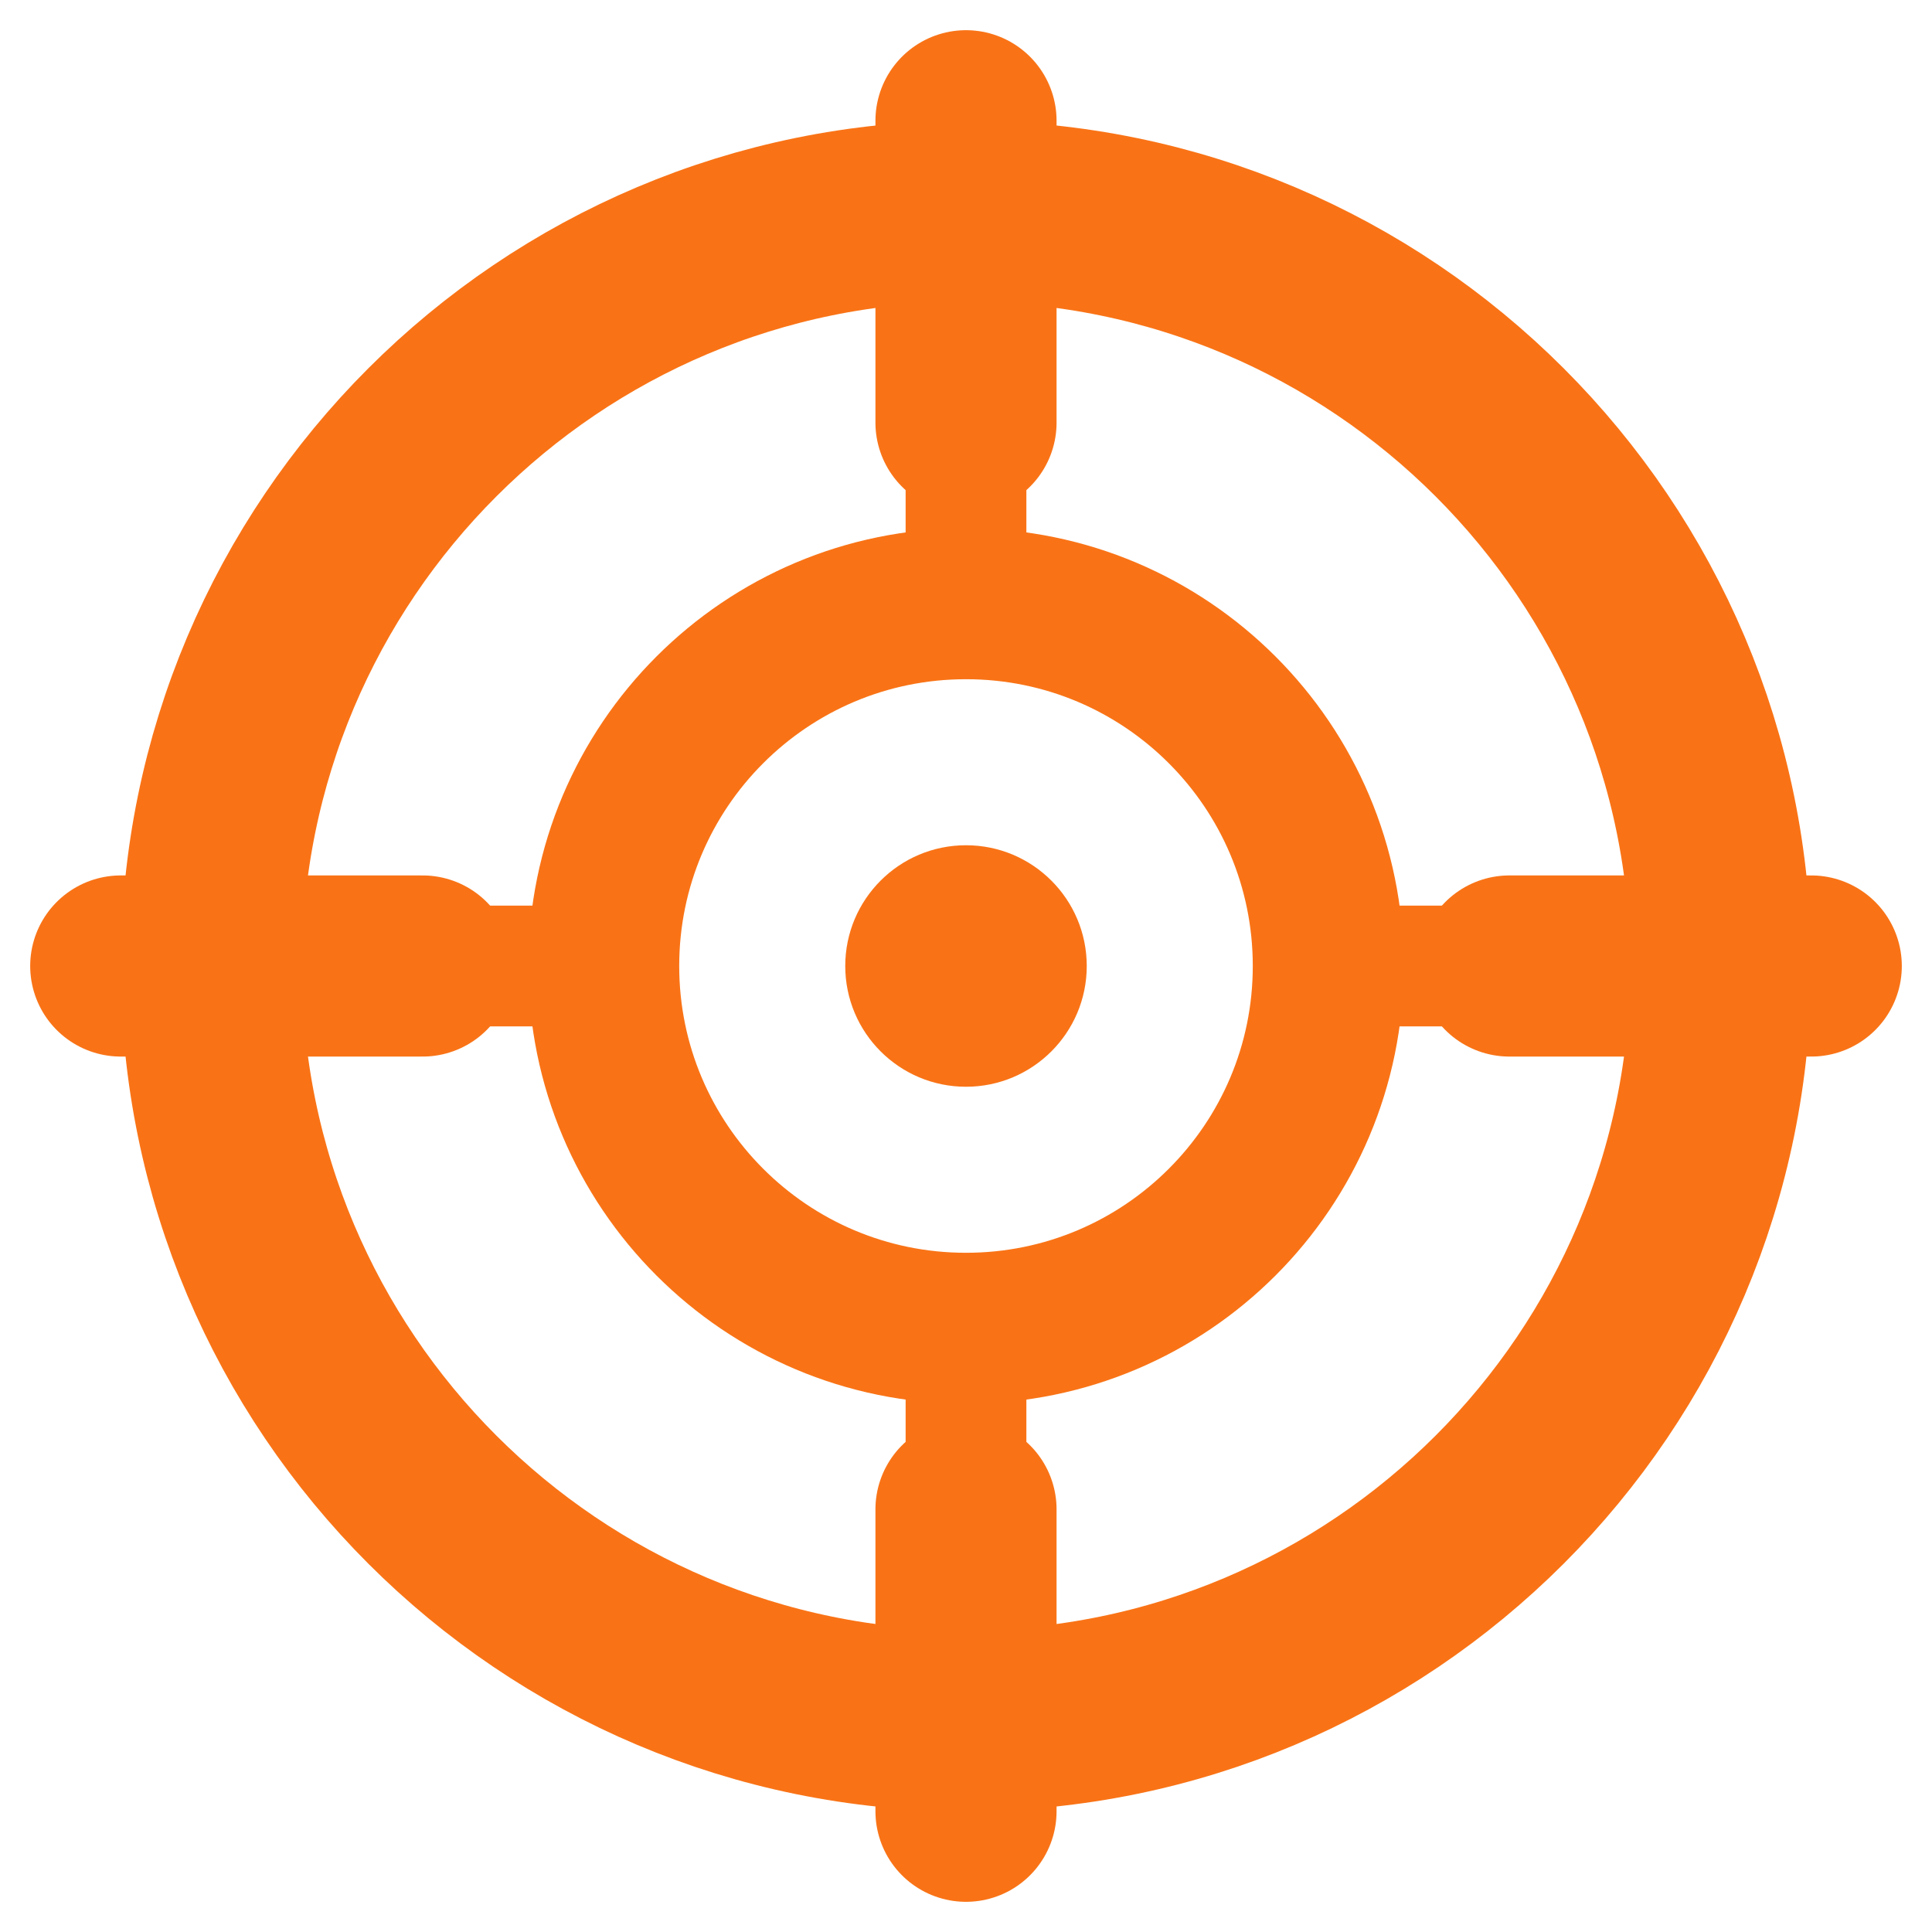
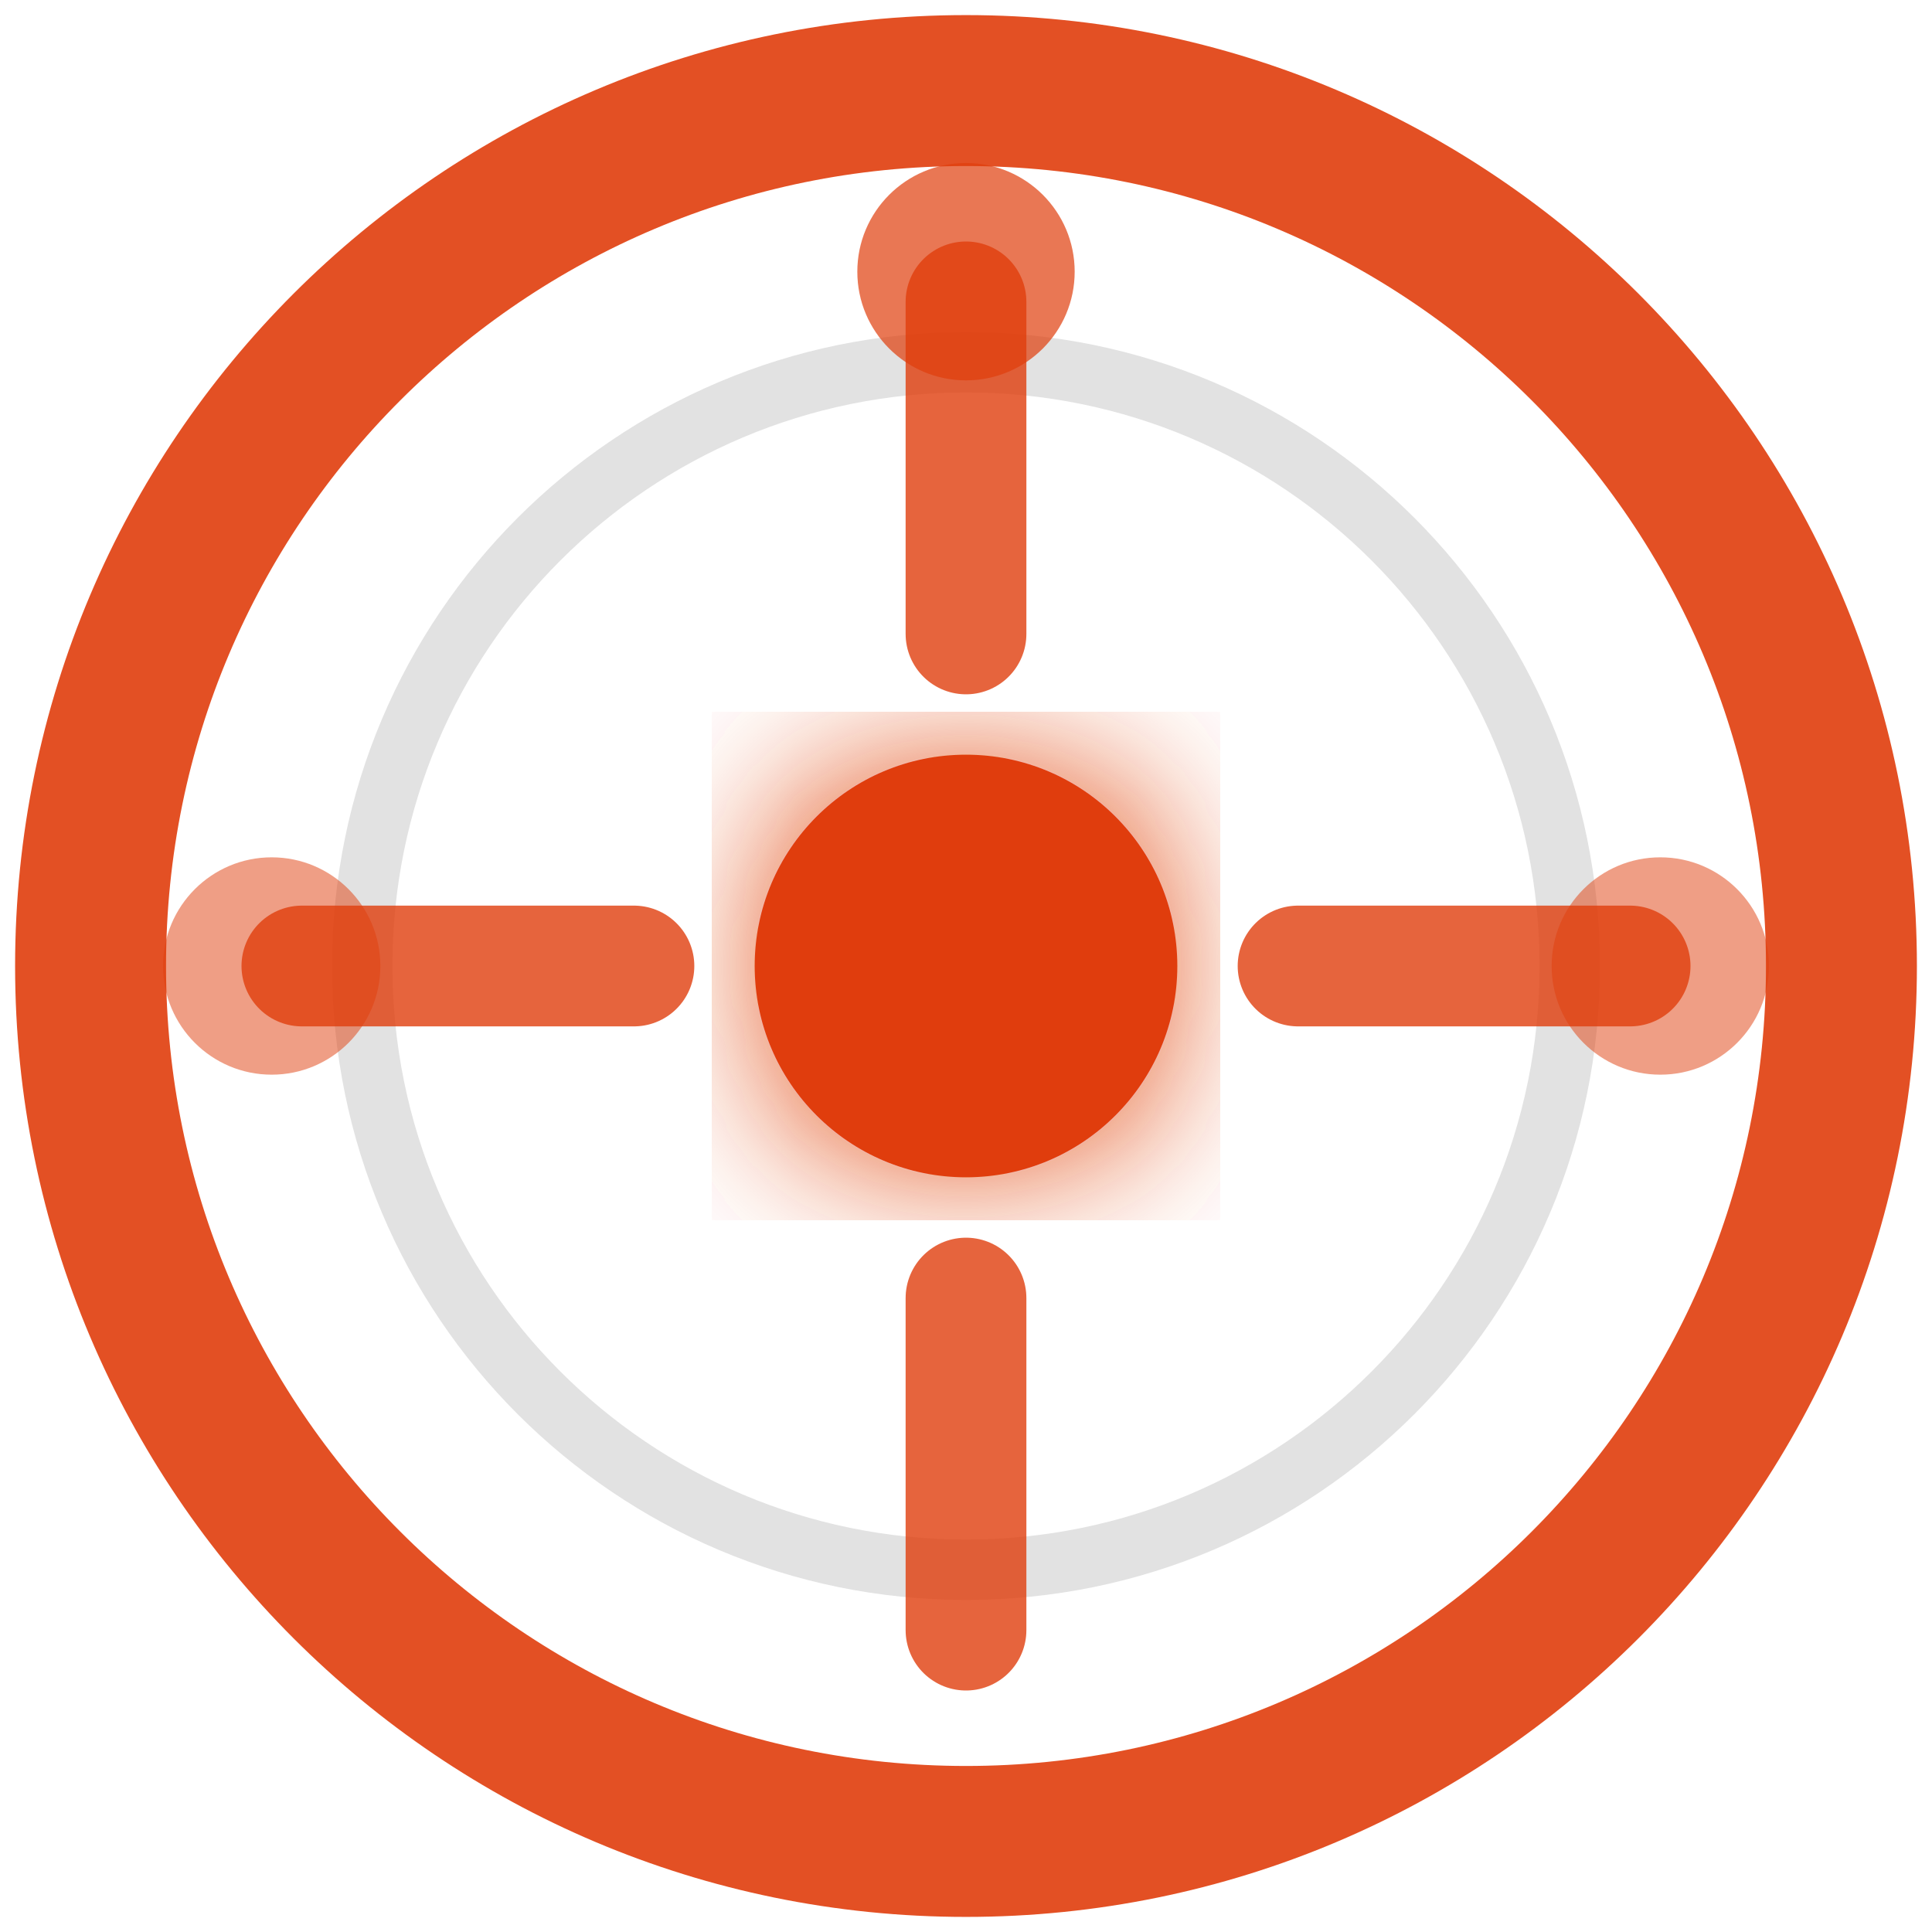
- <svg xmlns="http://www.w3.org/2000/svg" viewBox="0 0 128 128">
-   <circle cx="64" cy="64" r="50" fill="none" stroke="#f97316" stroke-width="12" />
-   <circle cx="64" cy="64" r="24" fill="none" stroke="#f97316" stroke-width="10" />
-   <circle cx="64" cy="64" r="8" fill="#f97316" />
-   <path d="M64 8V28M64 100V120M8 64H28M100 64H120" stroke="#f97316" stroke-width="12" stroke-linecap="round" />
-   <path d="M64 20V40M64 88V108M20 64H40M88 64H108" stroke="#f97316" stroke-width="8" stroke-linecap="round" />
+ <svg xmlns="http://www.w3.org/2000/svg" viewBox="0 0 32 32" fill="none">
+   <defs>
+     <filter id="glow">
+       <feGaussianBlur stdDeviation="1.5" result="coloredBlur" />
+       <feMerge>
+         <feMergeNode in="coloredBlur" />
+         <feMergeNode in="SourceGraphic" />
+       </feMerge>
+     </filter>
+   </defs>
+   <circle cx="16" cy="16" r="14.5" stroke="#e03d0c" stroke-width="2.5" opacity="0.9" />
+   <circle cx="16" cy="16" r="10" stroke="#8a8a8a" stroke-width="1" opacity="0.25" />
+   <circle cx="16" cy="16" r="3.5" fill="#e03d0c" filter="url(#glow)" />
+   <line x1="16" y1="5" x2="16" y2="10.5" stroke="#e03d0c" stroke-width="2" stroke-linecap="round" opacity="0.8" />
+   <line x1="16" y1="21.5" x2="16" y2="27" stroke="#e03d0c" stroke-width="2" stroke-linecap="round" opacity="0.8" />
+   <line x1="5" y1="16" x2="10.5" y2="16" stroke="#e03d0c" stroke-width="2" stroke-linecap="round" opacity="0.8" />
+   <line x1="21.5" y1="16" x2="27" y2="16" stroke="#e03d0c" stroke-width="2" stroke-linecap="round" opacity="0.8" />
+   <circle cx="16" cy="4.5" r="1.8" fill="#e03d0c" opacity="0.7" />
+   <circle cx="27.5" cy="16" r="1.8" fill="#e03d0c" opacity="0.5" />
+   <circle cx="4.5" cy="16" r="1.8" fill="#e03d0c" opacity="0.5" />
</svg>
